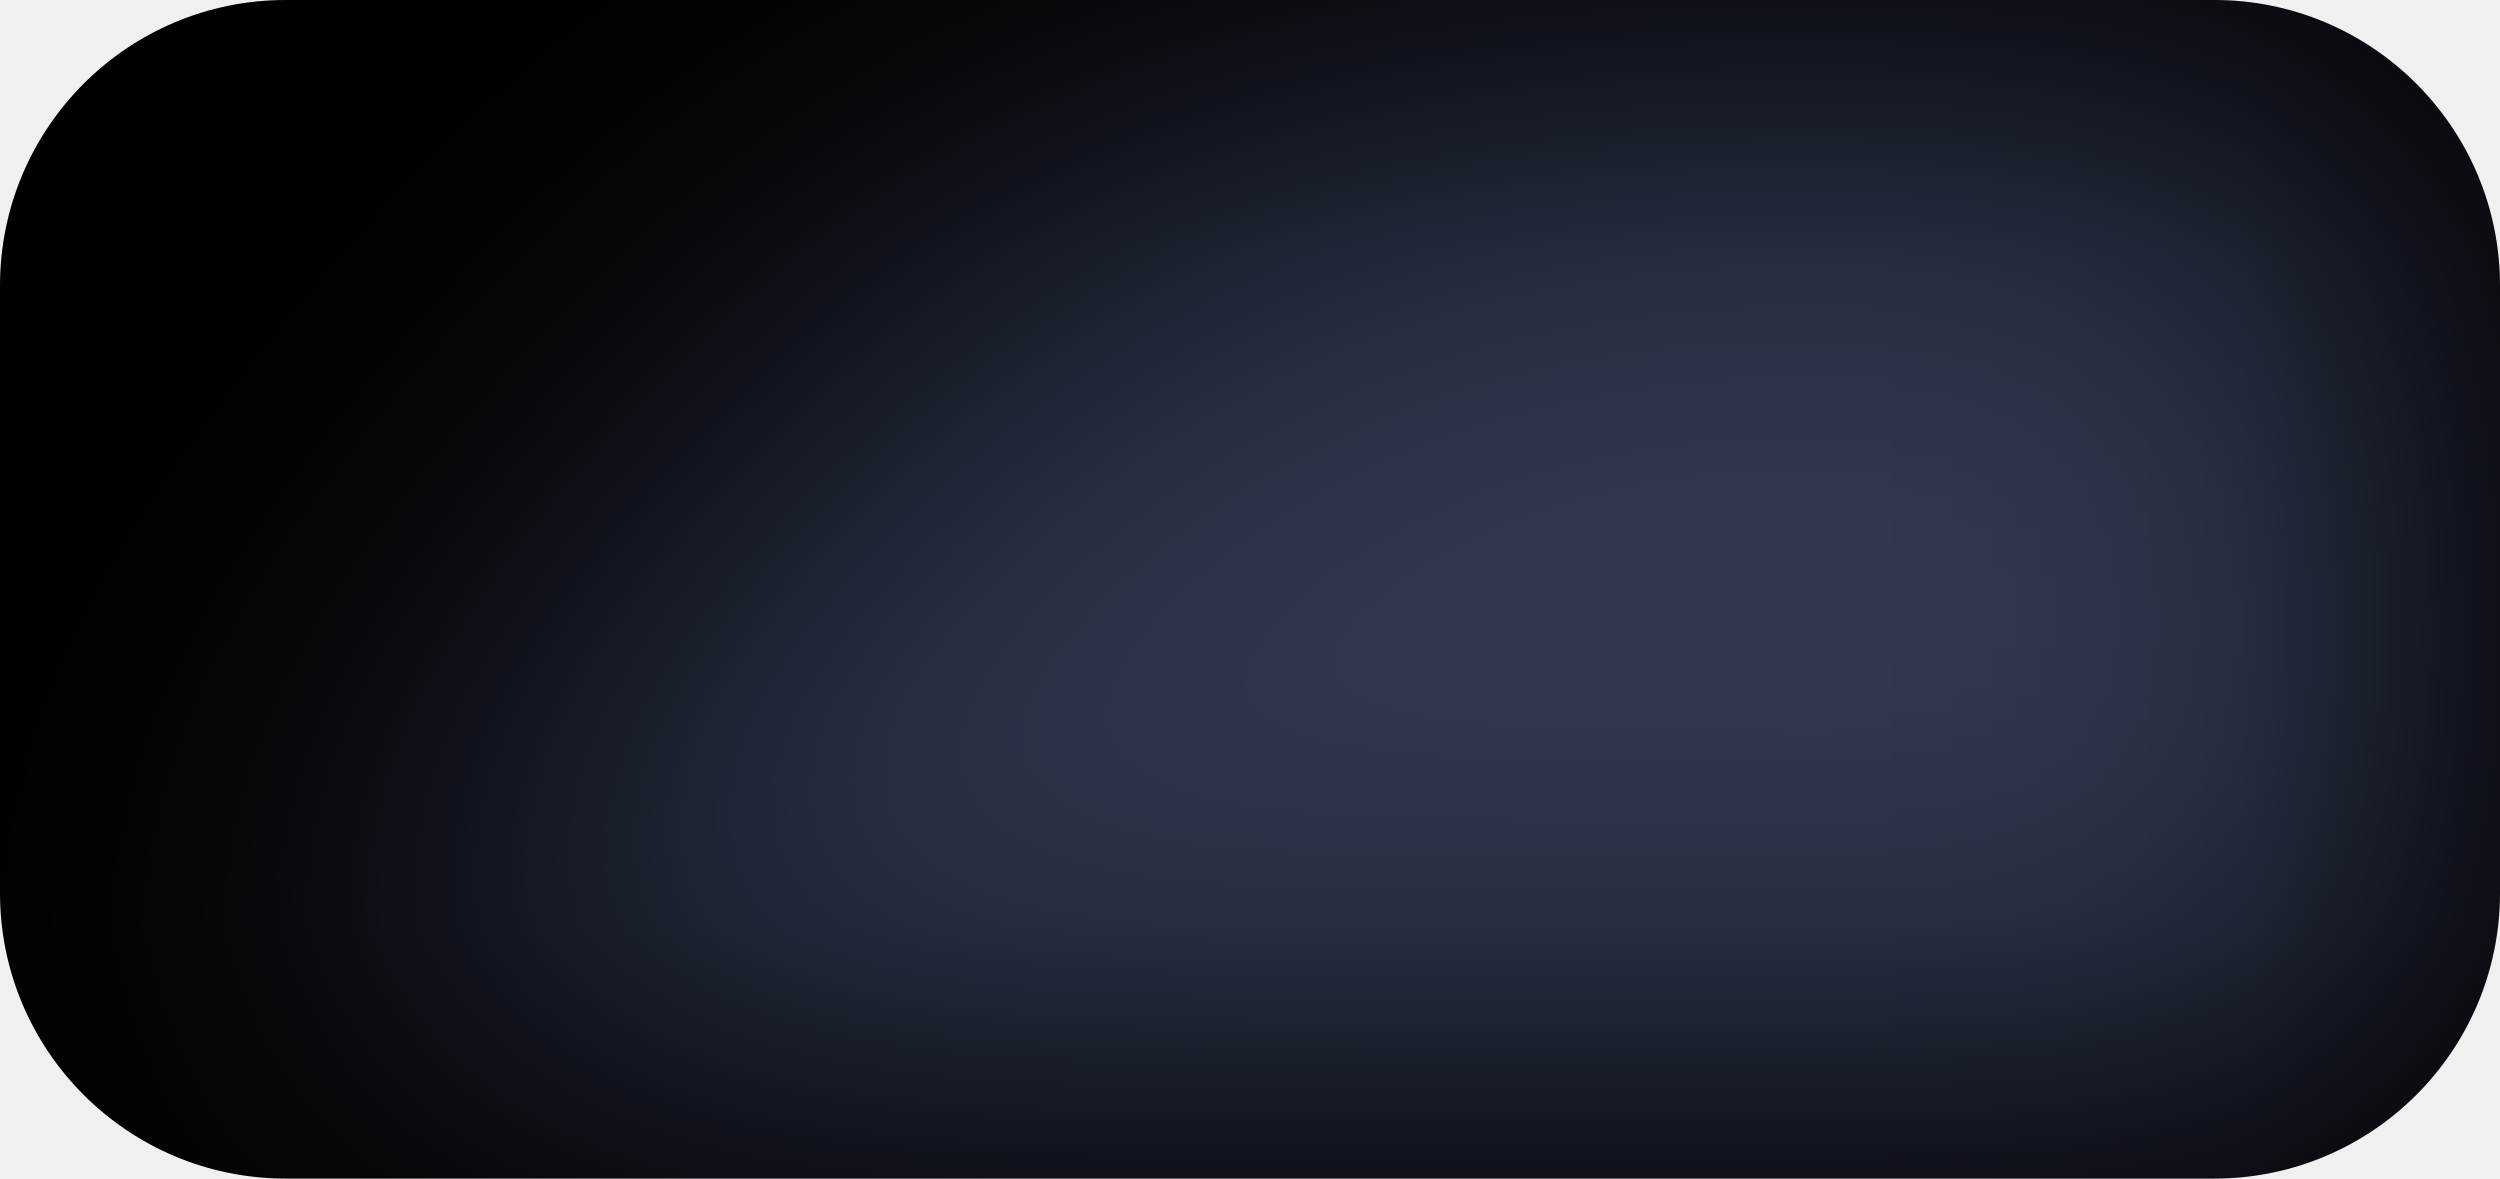
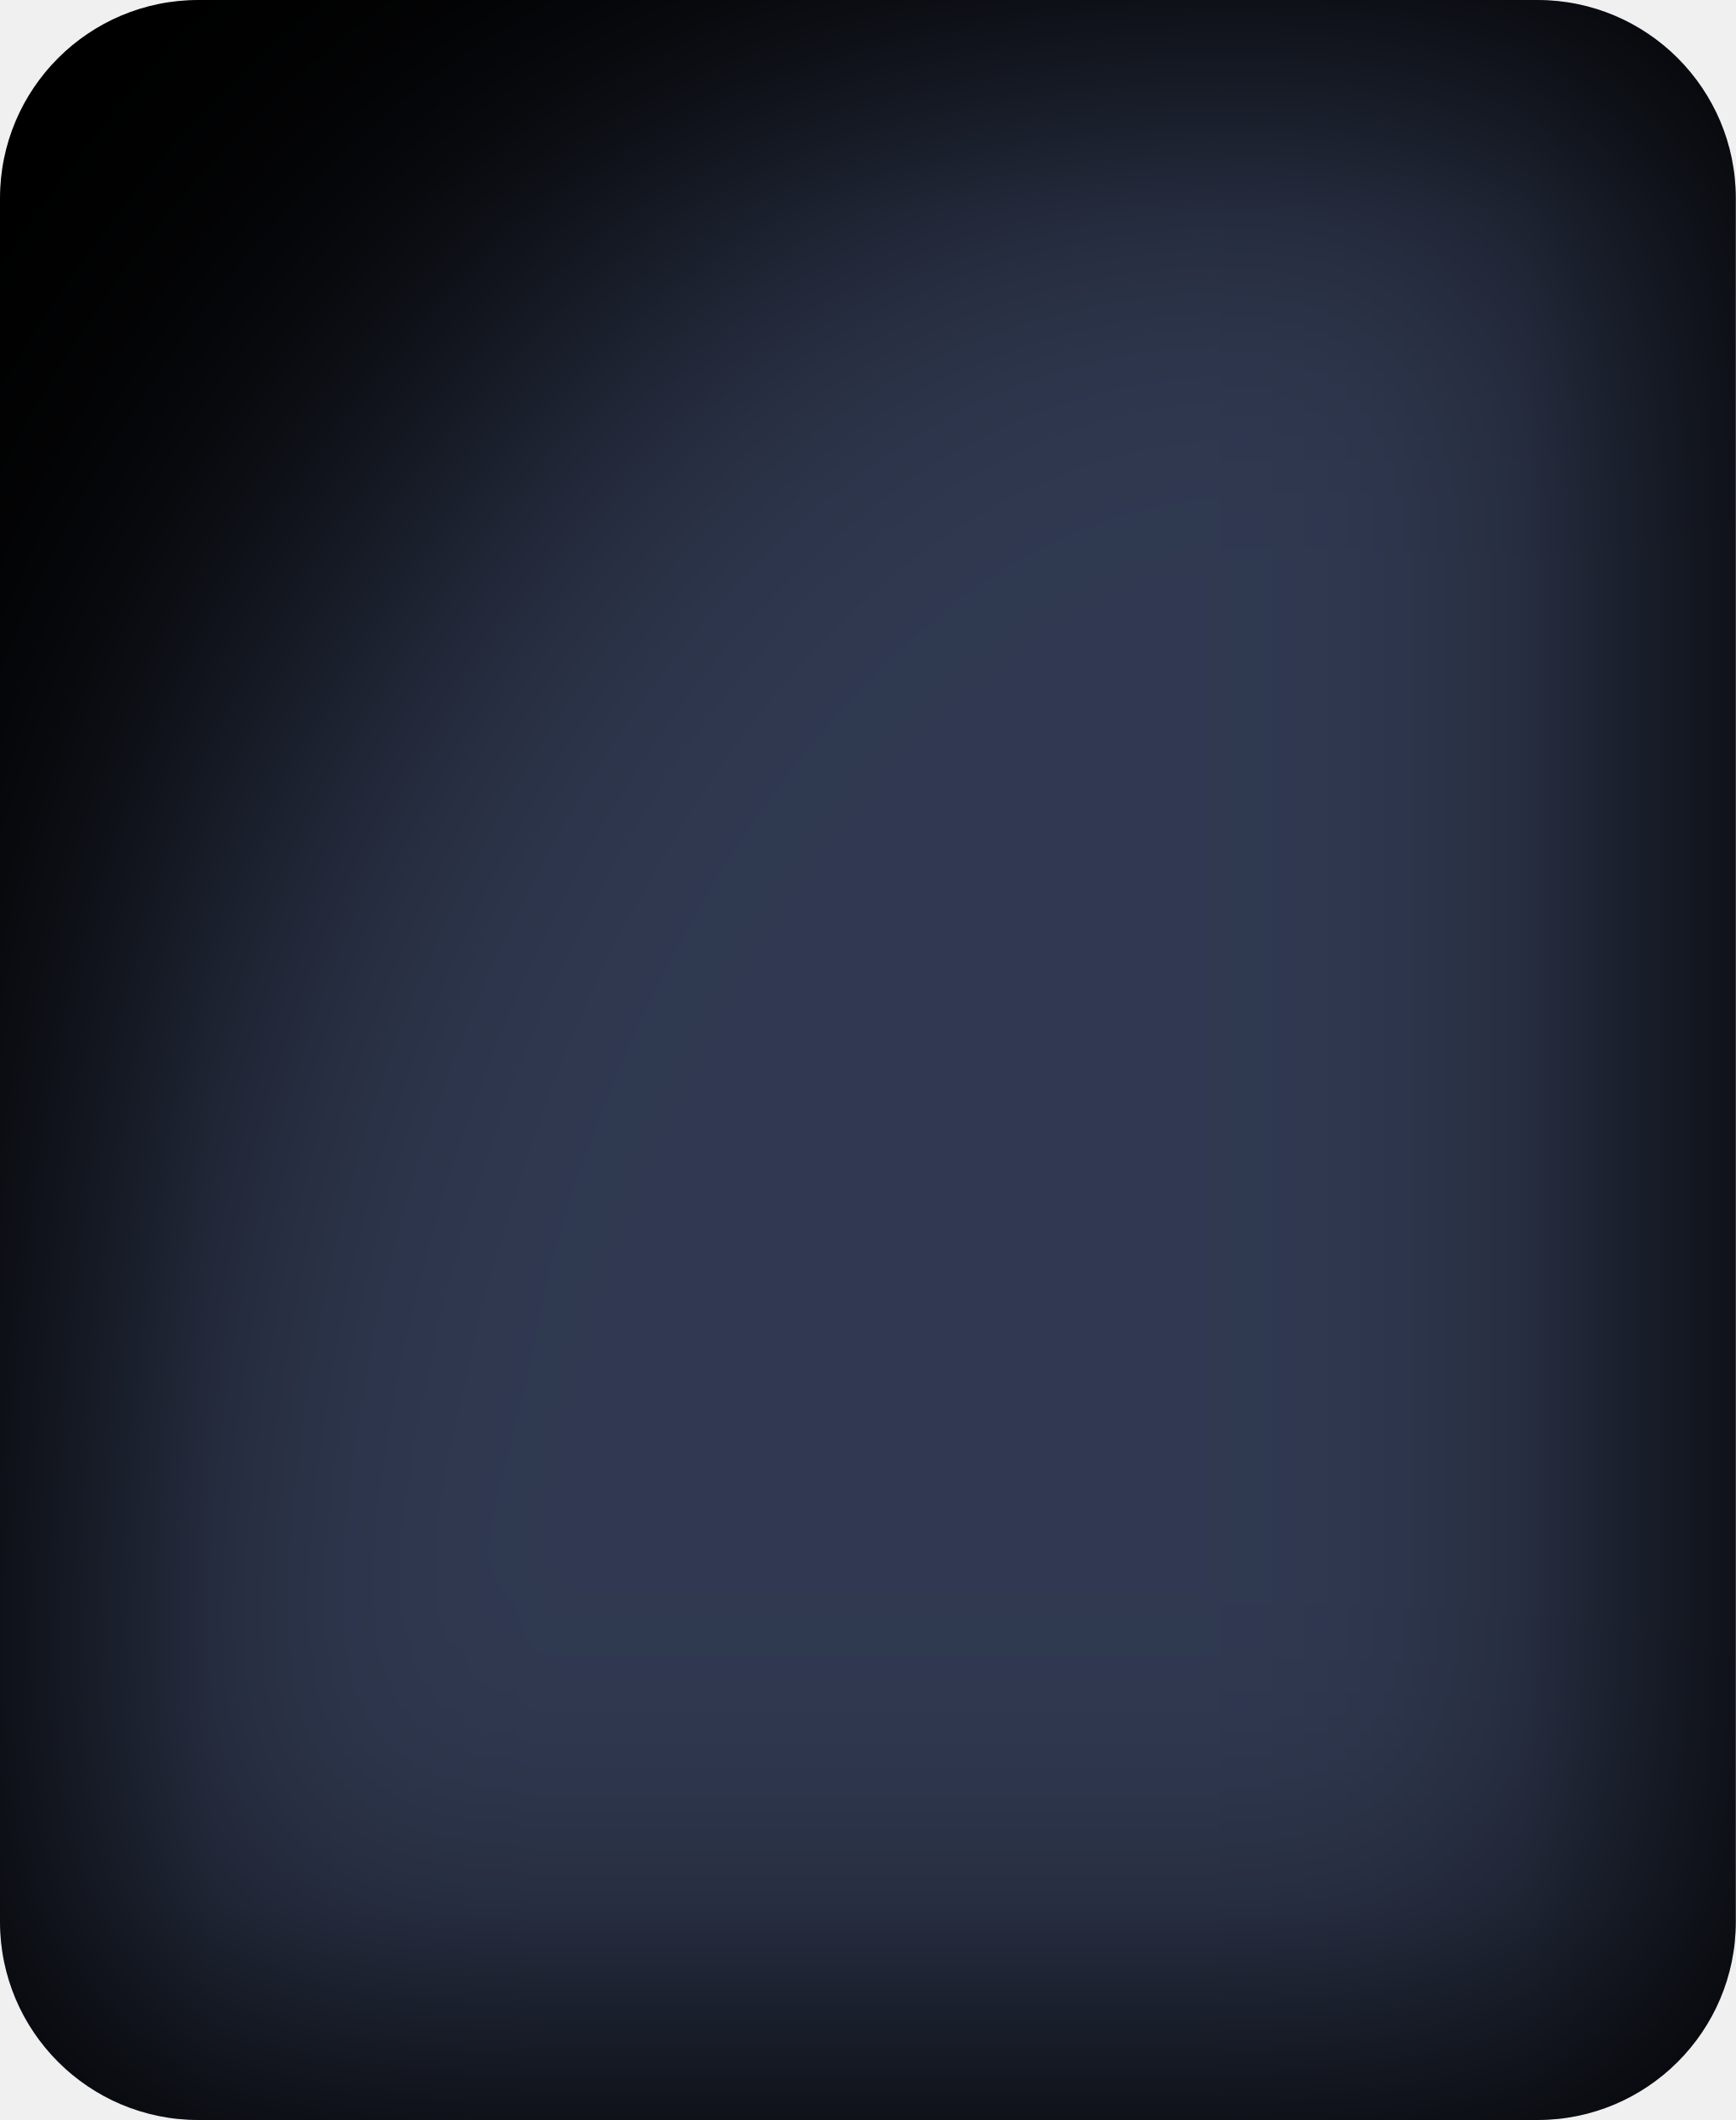
- <svg xmlns="http://www.w3.org/2000/svg" width="280" height="132" viewBox="0 0 280 132" fill="none">
-   <g clip-path="url(#clip0_619_2739)">
-     <rect width="280" height="132" rx="32" fill="black" />
-     <g opacity="0.43" filter="url(#filter0_f_619_2739)">
+ <svg xmlns="http://www.w3.org/2000/svg" width="280" height="342" viewBox="0 0 280 342" fill="none">
+   <g clip-path="url(#clip0_654_3381)">
+     <rect width="280" height="342" rx="32" fill="black" />
+     <g opacity="0.43" filter="url(#filter0_f_654_3381)">
      <ellipse cx="299.5" cy="202.5" rx="299.5" ry="202.5" transform="matrix(1.19249e-08 -1 -1 -1.19249e-08 405 599)" fill="#6F84BB" />
    </g>
  </g>
  <defs>
-     <filter id="filter0_f_619_2739" x="-372.62" y="-372.62" width="1150.24" height="1344.24" filterUnits="userSpaceOnUse" color-interpolation-filters="sRGB">
+     <filter id="filter0_f_654_3381" x="-372.62" y="-372.62" width="1150.24" height="1344.24" filterUnits="userSpaceOnUse" color-interpolation-filters="sRGB">
      <feFlood flood-opacity="0" result="BackgroundImageFix" />
      <feBlend mode="normal" in="SourceGraphic" in2="BackgroundImageFix" result="shape" />
-       <feGaussianBlur stdDeviation="186.31" result="effect1_foregroundBlur_619_2739" />
+       <feGaussianBlur stdDeviation="186.31" result="effect1_foregroundBlur_654_3381" />
    </filter>
-     <clipPath id="clip0_619_2739">
-       <rect width="280" height="132" rx="32" fill="white" />
+     <clipPath id="clip0_654_3381">
+       <rect width="280" height="342" rx="32" fill="white" />
    </clipPath>
  </defs>
</svg>
